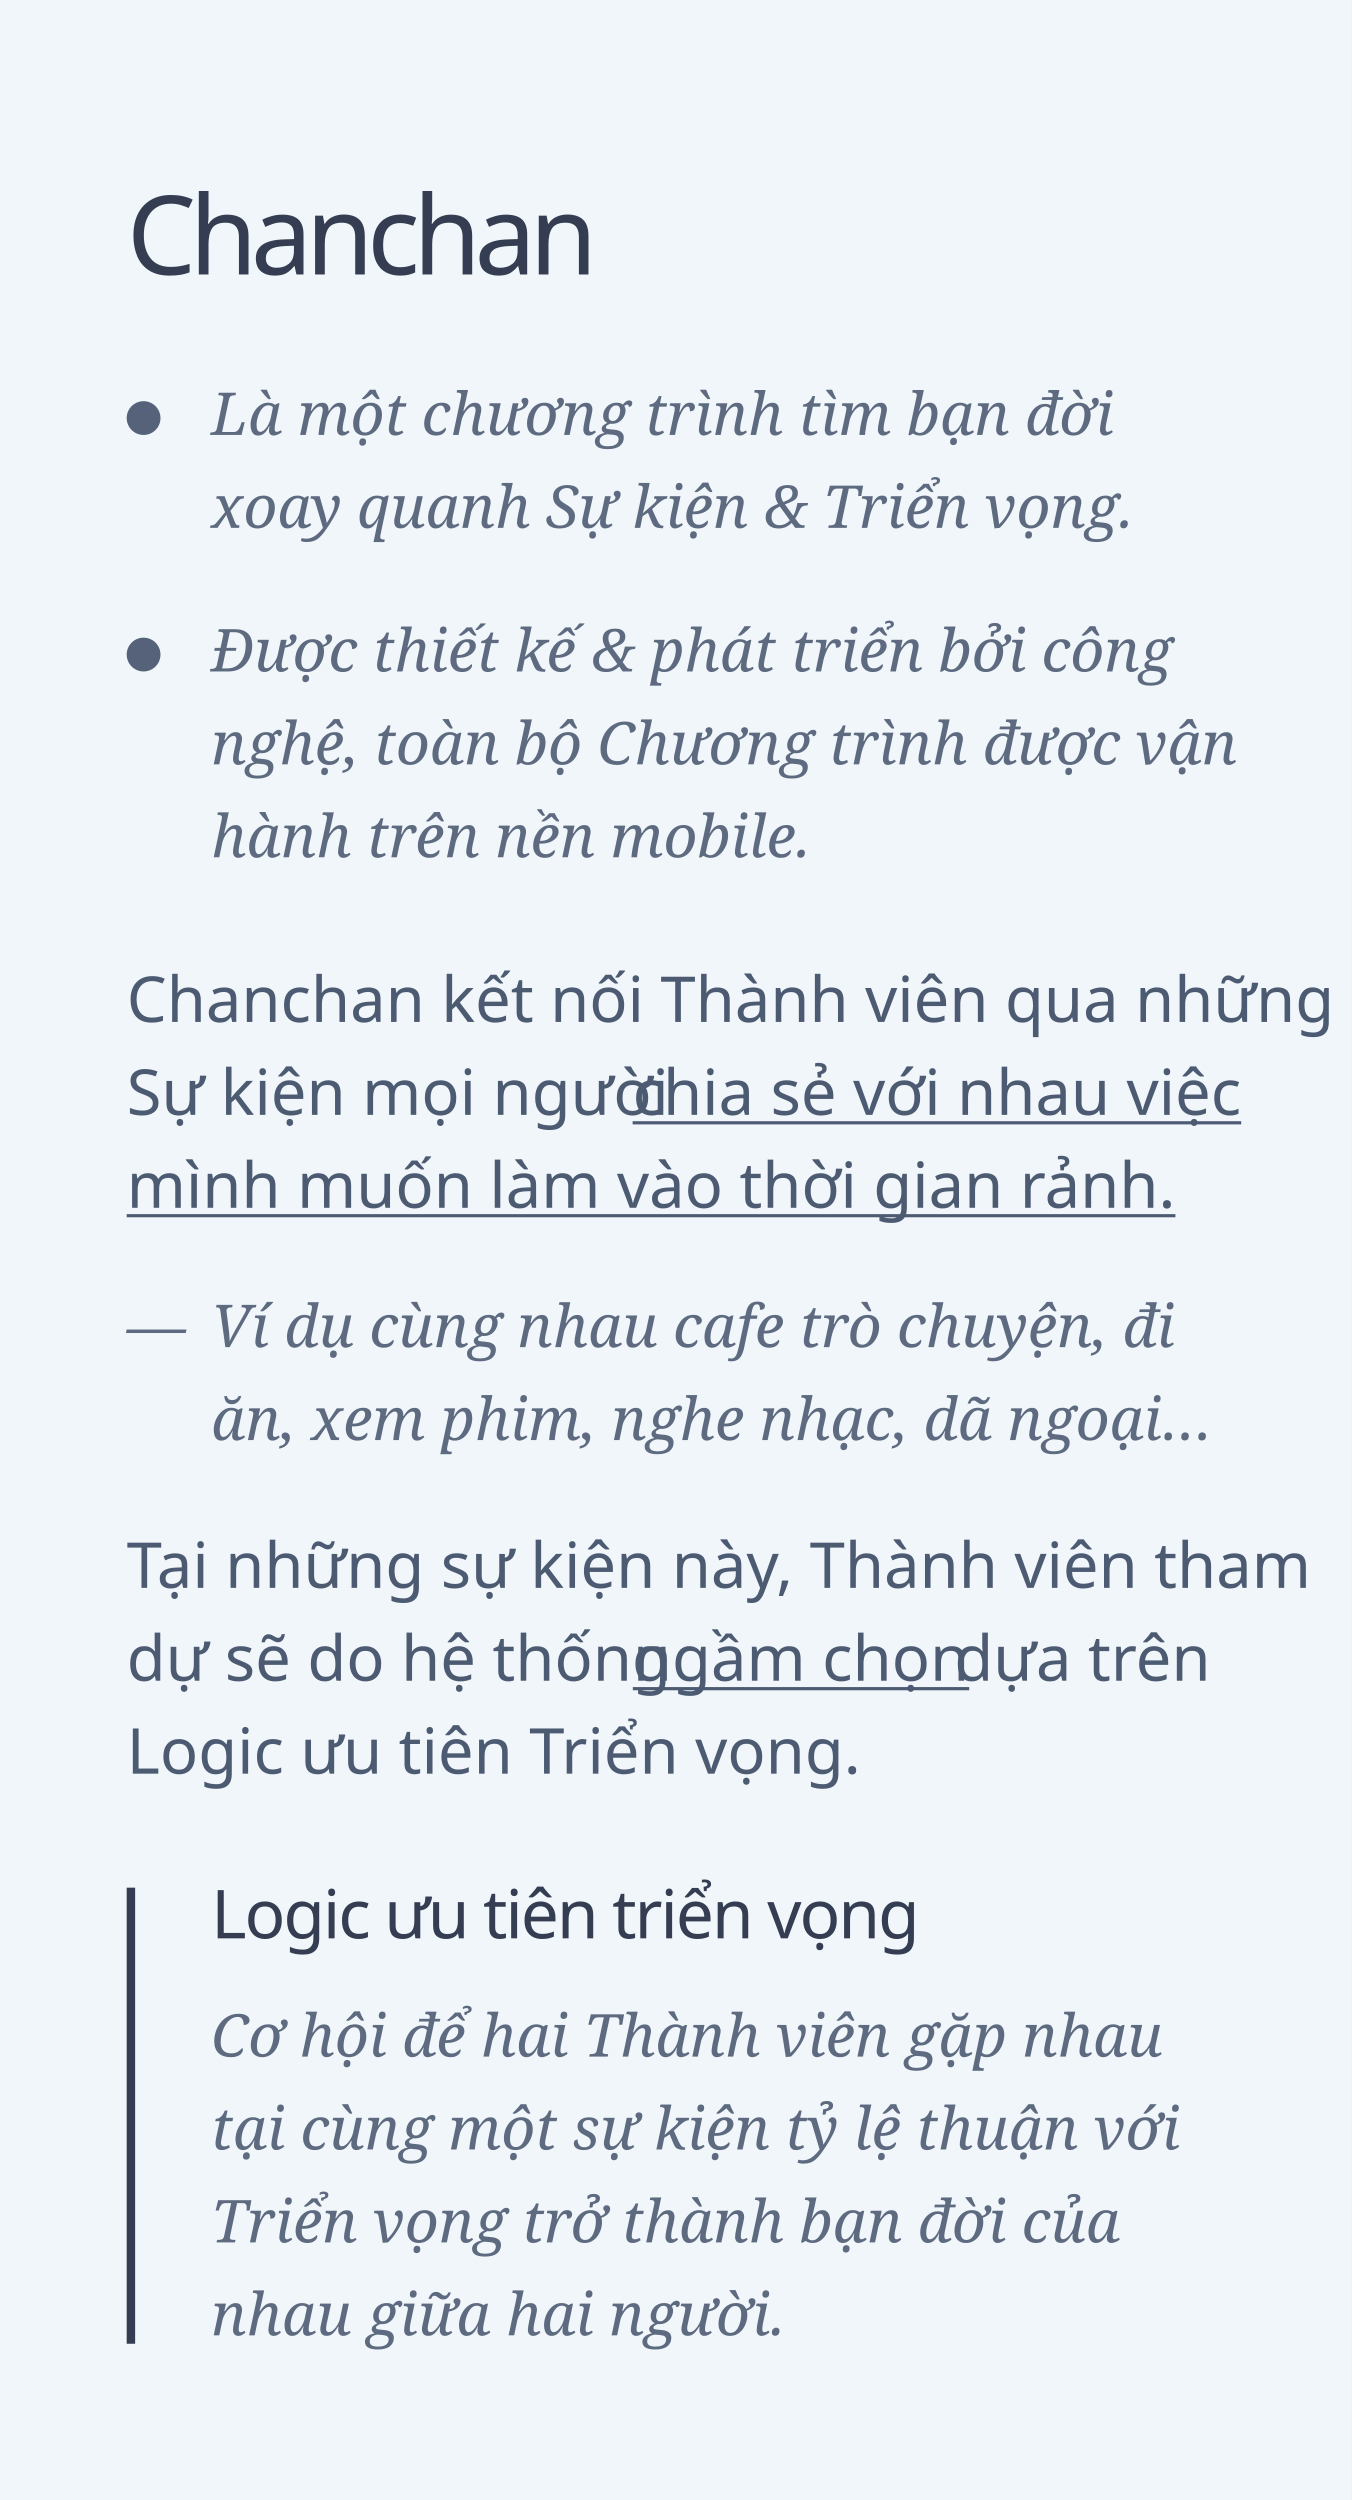
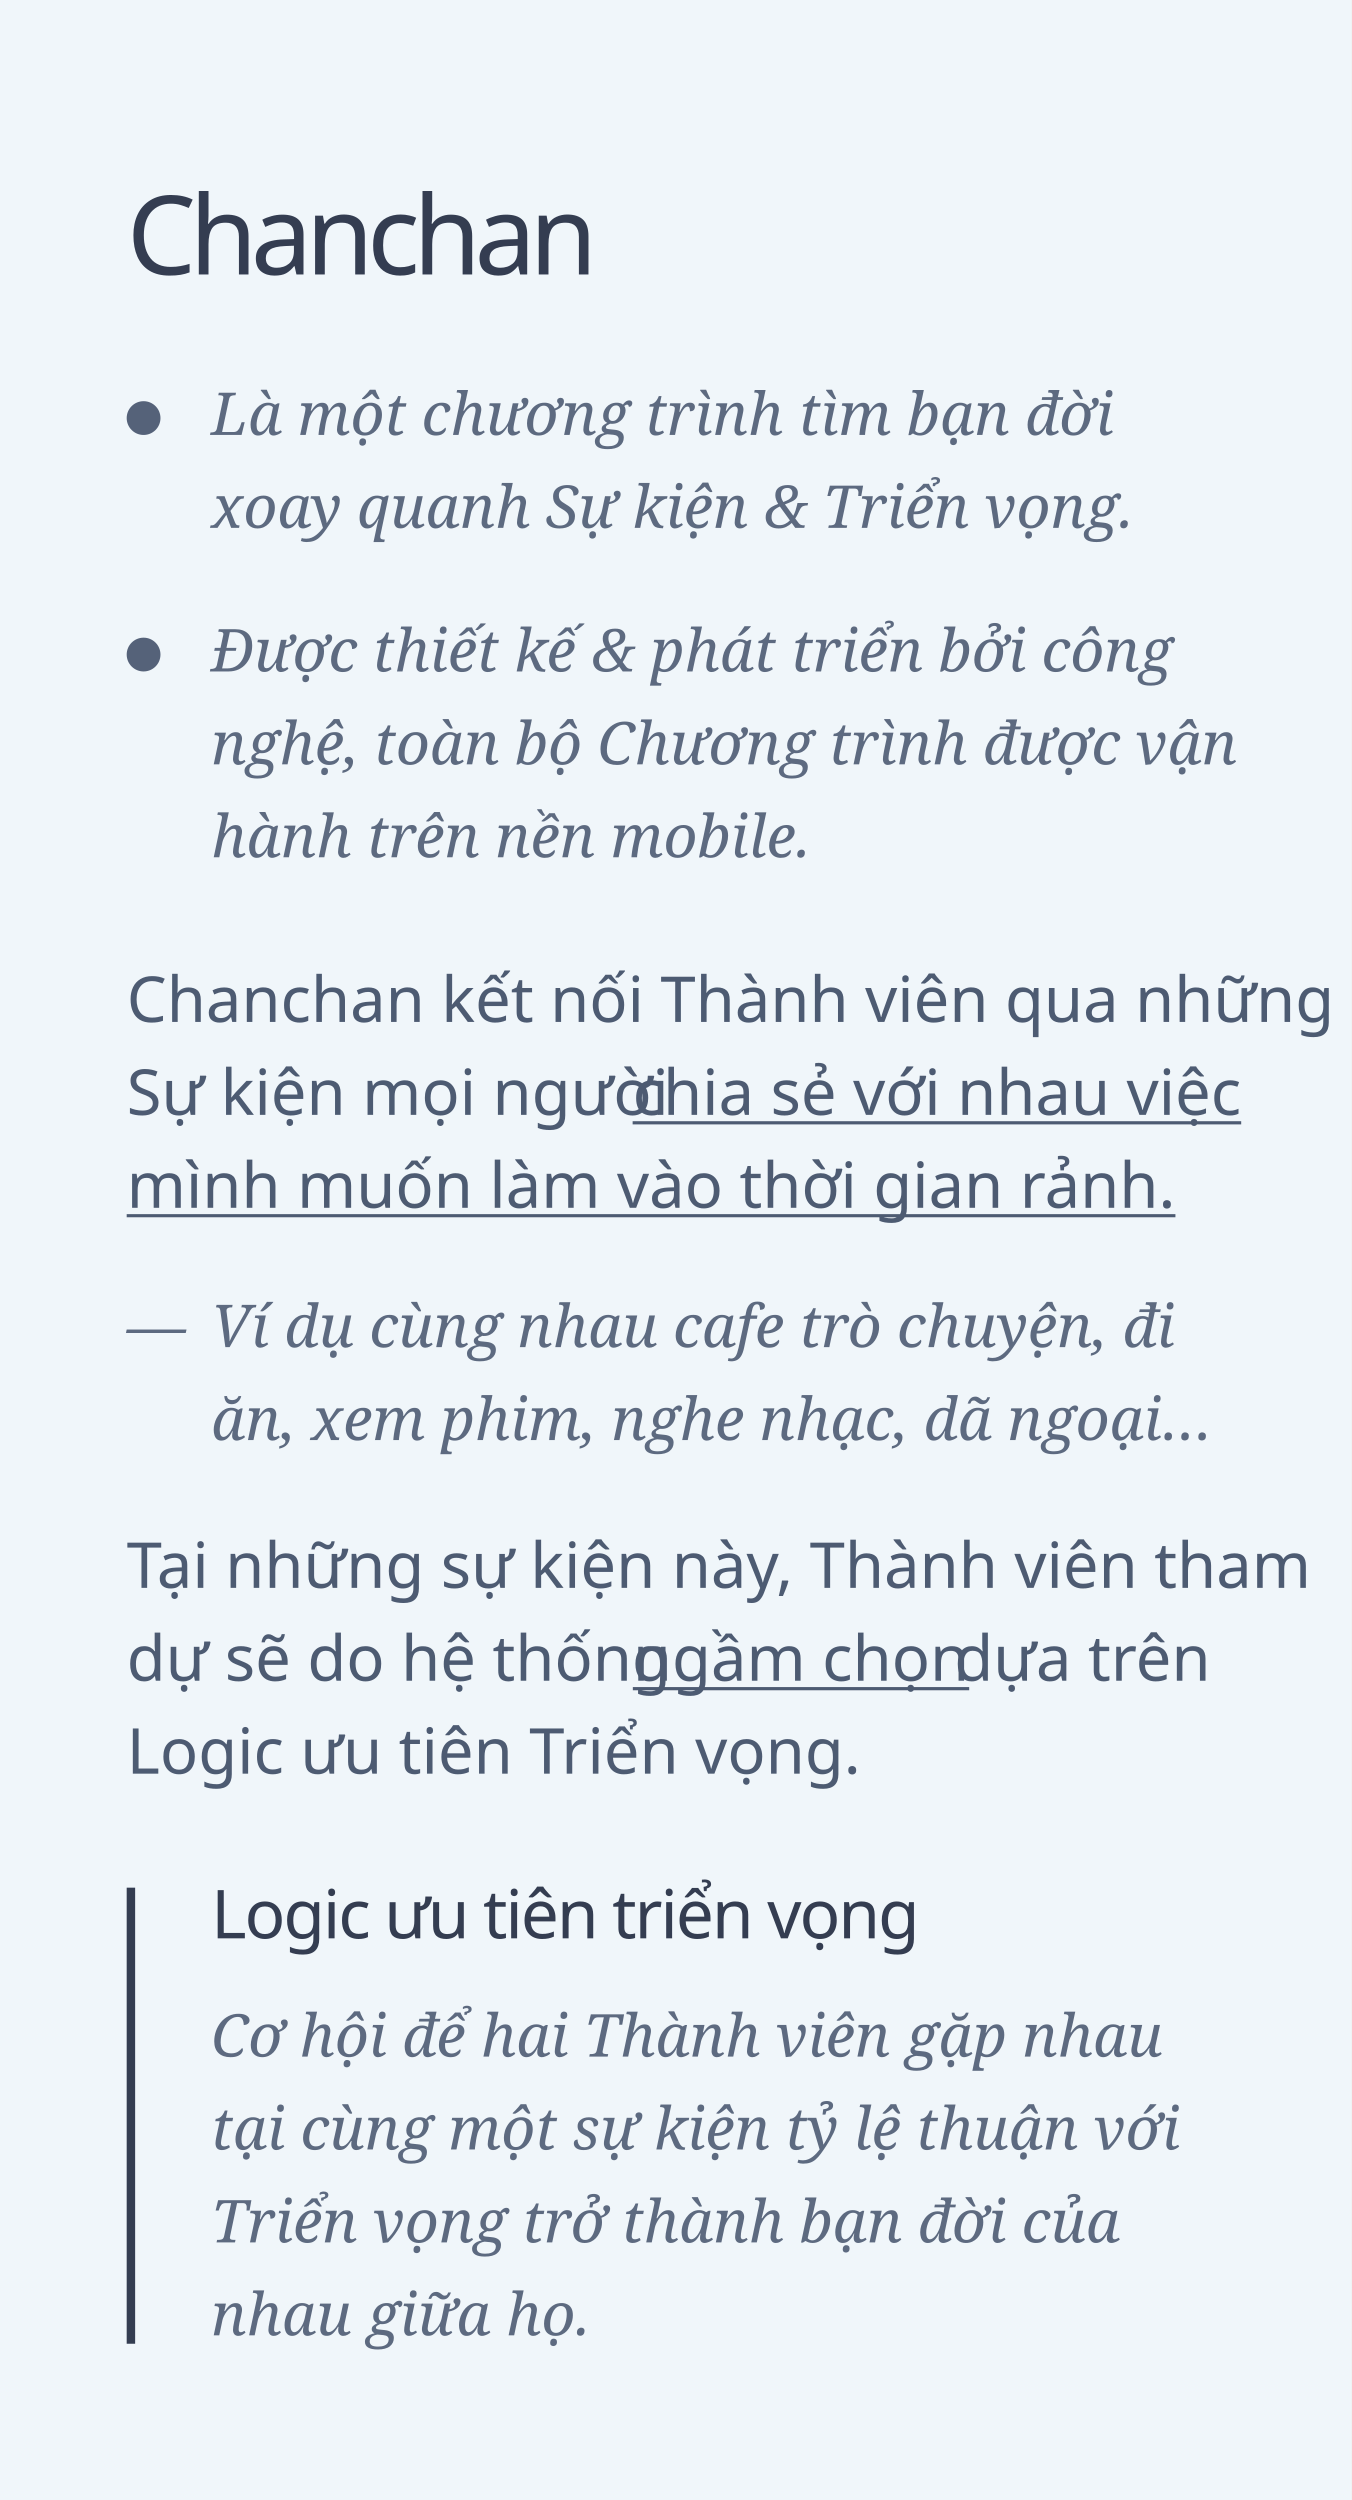
<svg xmlns="http://www.w3.org/2000/svg" width="320px" height="592px" viewBox="0 0 320 592" version="1.1">
  <g id="chanchanla" stroke="none" stroke-width="1" fill="none" fill-rule="evenodd">
    <rect fill="#F0F6FA" x="0" y="0" width="320" height="592" />
    <text id="Chanchan-kết-nối-Thà" font-family="SFCompactDisplay-Regular, SF Compact Display" font-size="15" font-weight="normal" line-spacing="22" fill="#4D5B72">
      <tspan x="30" y="242">Chanchan kết nối Thành viên qua những </tspan>
      <tspan x="30" y="264">Sự kiện mọi người </tspan>
      <tspan x="149.81" y="264" text-decoration="underline">chia sẻ với nhau việc </tspan>
      <tspan x="30" y="286" text-decoration="underline">mình muốn làm vào thời gian rảnh.</tspan>
    </text>
    <text id="Tại-những-sự-kiện-nà" font-family="SFCompactDisplay-Regular, SF Compact Display" font-size="15" font-weight="normal" line-spacing="22">
      <tspan x="30" y="376" fill="#4D5B72">Tại những sự kiện này, Thành viên tham </tspan>
      <tspan x="30" y="398" fill="#4D5B72">dự sẽ do hệ thống </tspan>
      <tspan x="149.854" y="398" fill="#4D5B72" text-decoration="underline">ngầm chọn</tspan>
      <tspan x="222.971" y="398" fill="#FFFFFF"> </tspan>
      <tspan x="225.974" y="398" fill="#4D5B72">dựa trên </tspan>
      <tspan x="30" y="420" fill="#4D5B72">Logic ưu tiên Triển vọng.</tspan>
    </text>
    <text id="Chanchan" font-family="SFCompactDisplay-Semibold, SF Compact Display" font-size="26" font-weight="500" line-spacing="26" letter-spacing="-1.56" fill="#343D51">
      <tspan x="30" y="65">Chanchan</tspan>
    </text>
    <text id="Là-một-chương-trình" font-family="Georgia-Italic, Georgia" font-size="14" font-style="italic" font-weight="normal" line-spacing="22" fill="#5D6A80">
      <tspan x="50" y="103">Là một chương trình tìm bạn đời </tspan>
      <tspan x="50" y="125">xoay quanh Sự kiện &amp; Triển vọng.</tspan>
    </text>
    <text id="Được-thiết-kế-&amp;-phát" font-family="Georgia-Italic, Georgia" font-size="14" font-style="italic" font-weight="normal" line-spacing="22" fill="#5D6A80">
      <tspan x="50" y="159">Được thiết kế &amp; phát triển bởi công </tspan>
      <tspan x="50" y="181">nghệ, toàn bộ Chương trình được vận </tspan>
      <tspan x="50" y="203">hành trên nền mobile.</tspan>
    </text>
    <text id="Cơ-hội-để-hai-Thành" font-family="Georgia-Italic, Georgia" font-size="14" font-style="italic" font-weight="normal" line-spacing="22" fill="#5D6A80">
      <tspan x="50" y="487">Cơ hội để hai Thành viên gặp nhau </tspan>
      <tspan x="50" y="509">tại cùng một sự kiện tỷ lệ thuận với </tspan>
      <tspan x="50" y="531">Triển vọng trở thành bạn đời của </tspan>
-       <tspan x="50" y="553">nhau giữa hai người.</tspan>
+       <tspan x="50" y="553">nhau giữa họ.</tspan>
    </text>
    <text id="Ví-dụ-cùng-nhau-cafe" font-family="Georgia-Italic, Georgia" font-size="14" font-style="italic" font-weight="normal" line-spacing="22" fill="#5D6A80">
      <tspan x="50" y="319">Ví dụ cùng nhau cafe trò chuyện, đi </tspan>
      <tspan x="50" y="341">ăn, xem phim, nghe nhạc, dã ngoại… </tspan>
    </text>
    <text id="—" font-family="Georgia-Italic, Georgia" font-size="14" font-style="italic" font-weight="normal" line-spacing="22" fill="#5D6A80">
      <tspan x="30" y="319">—</tspan>
    </text>
    <text id="Logic-ưu-tiên-triển" font-family="SFCompactDisplay-Semibold, SF Compact Display" font-size="16" font-weight="500" line-spacing="18" letter-spacing="-0.48" fill="#343D51">
      <tspan x="50" y="459">Logic ưu tiên triển vọng</tspan>
    </text>
    <circle id="Oval" fill="#556279" cx="34" cy="99" r="4" />
    <circle id="Oval" fill="#556279" cx="34" cy="155" r="4" />
    <polygon id="Triangle" fill="#343D51" points="32 447 32 555 30 555 30 447" />
  </g>
</svg>
